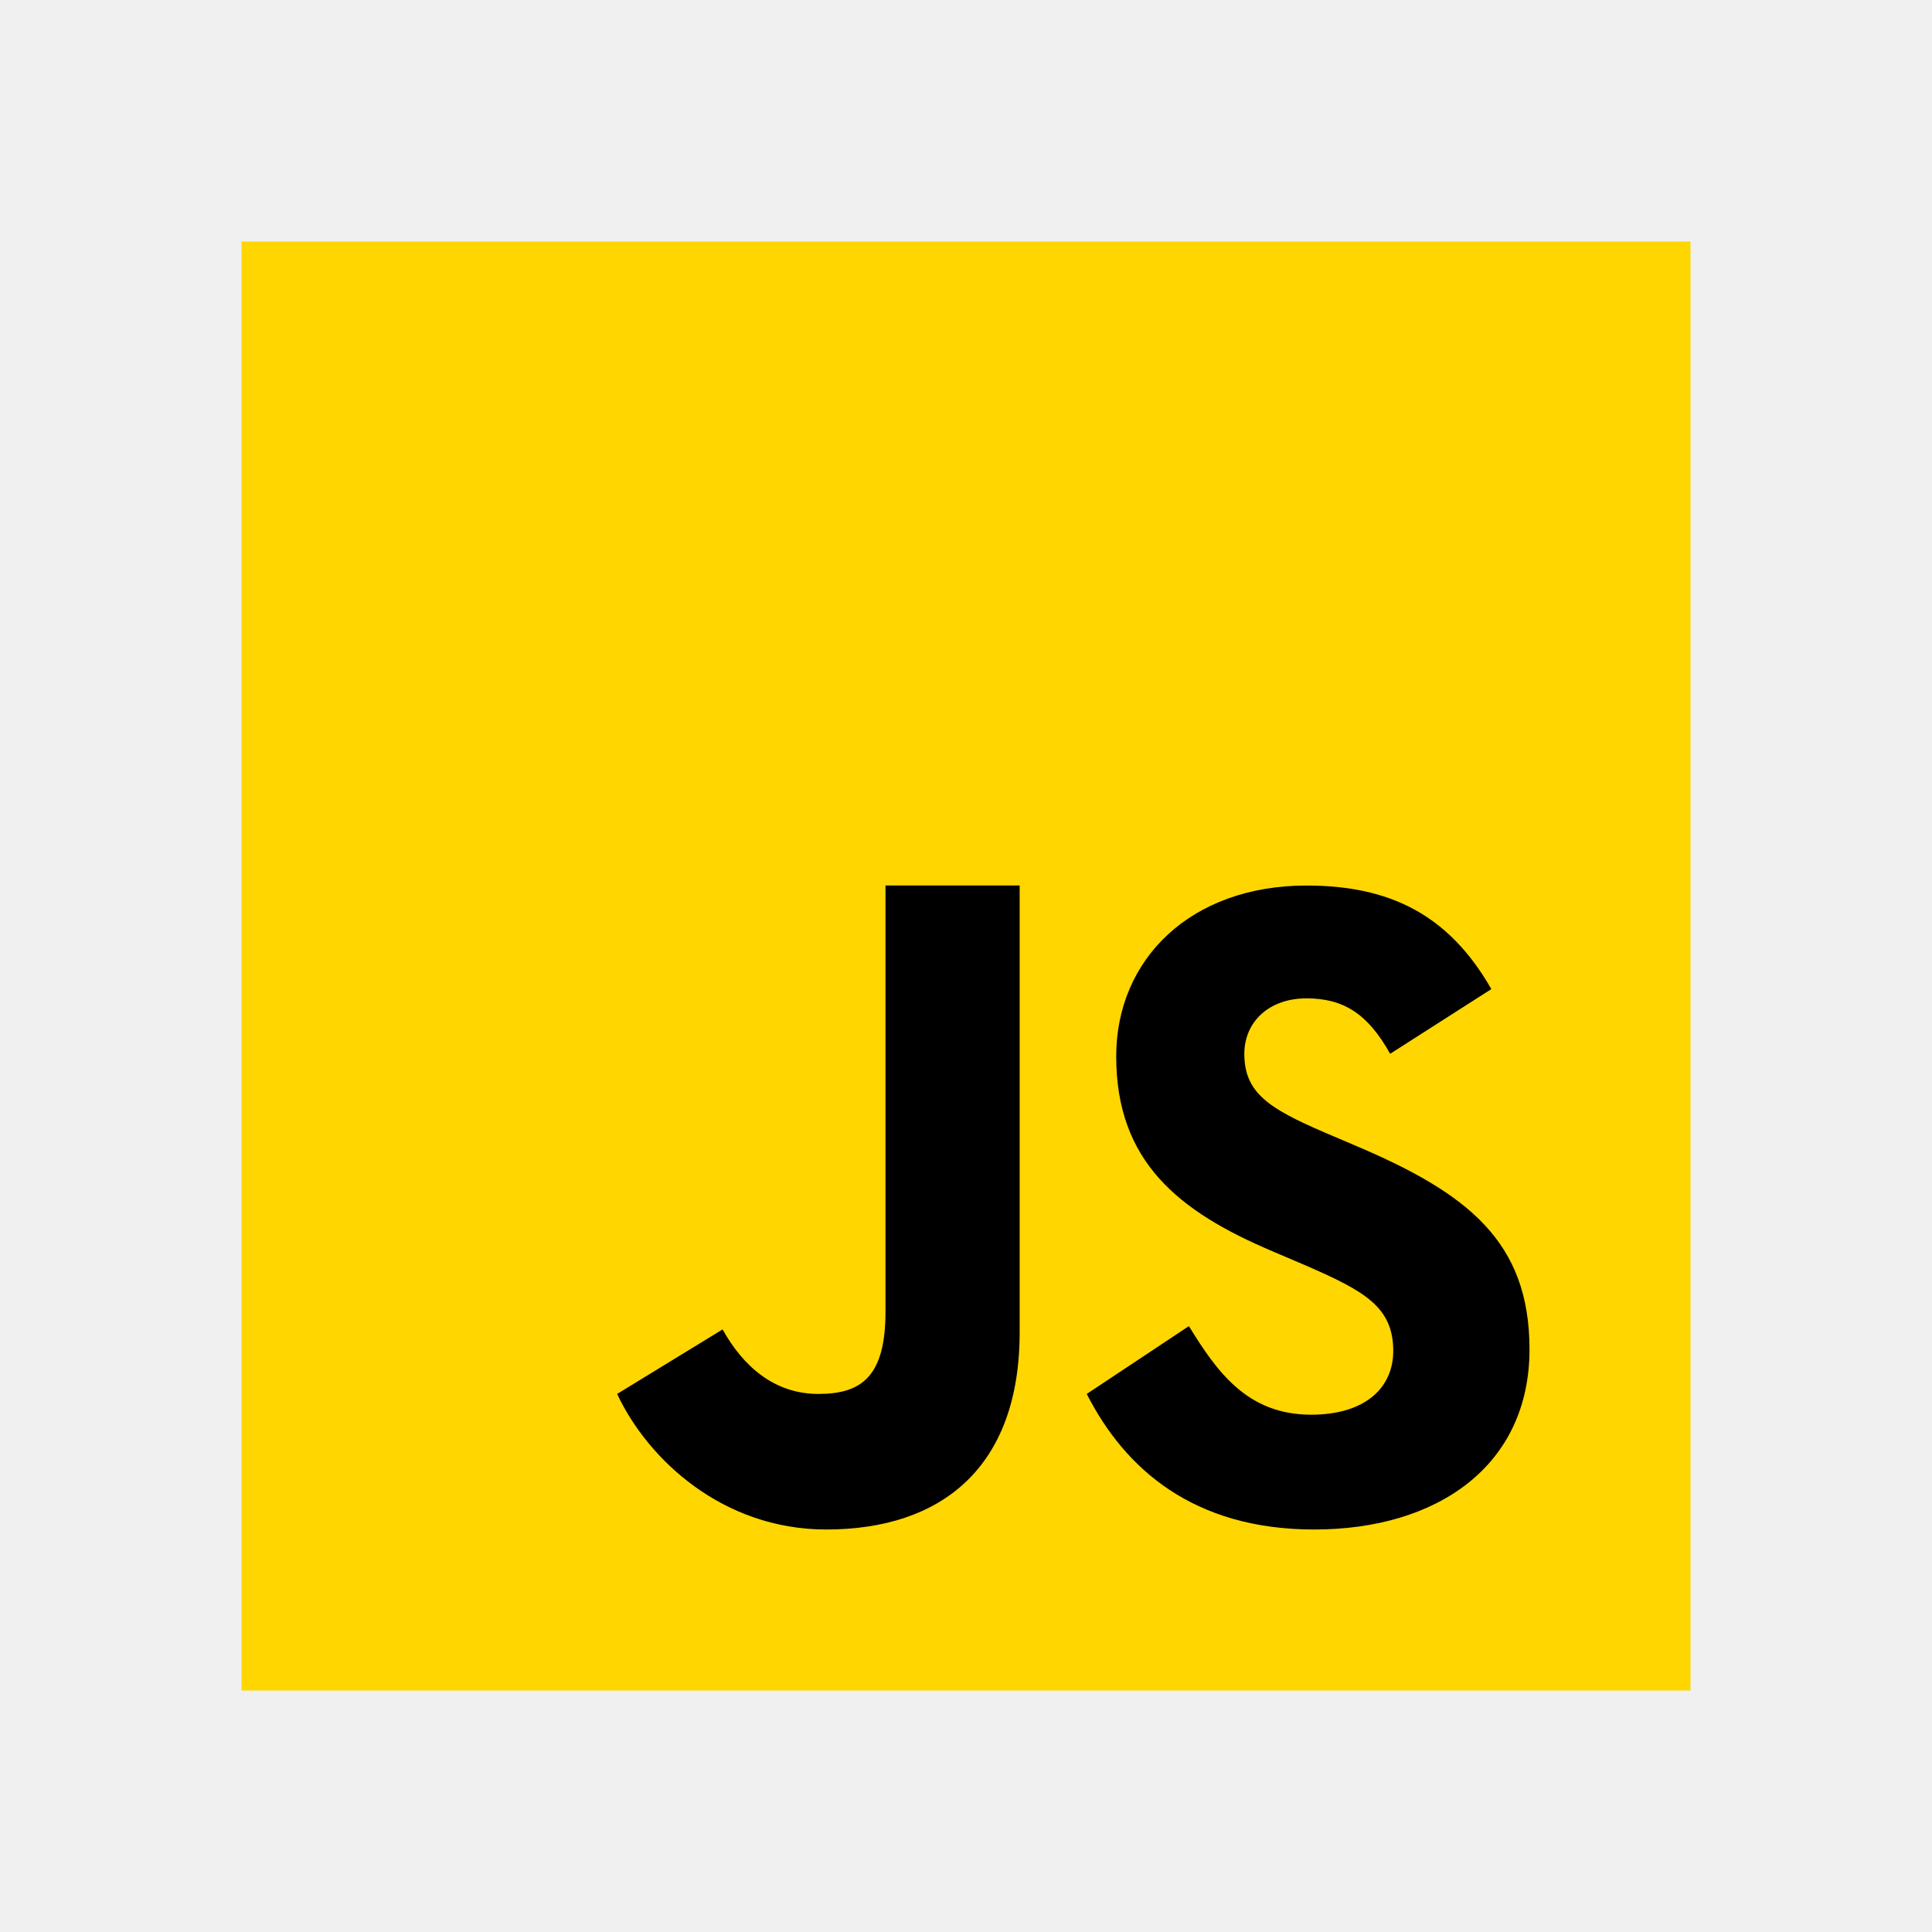
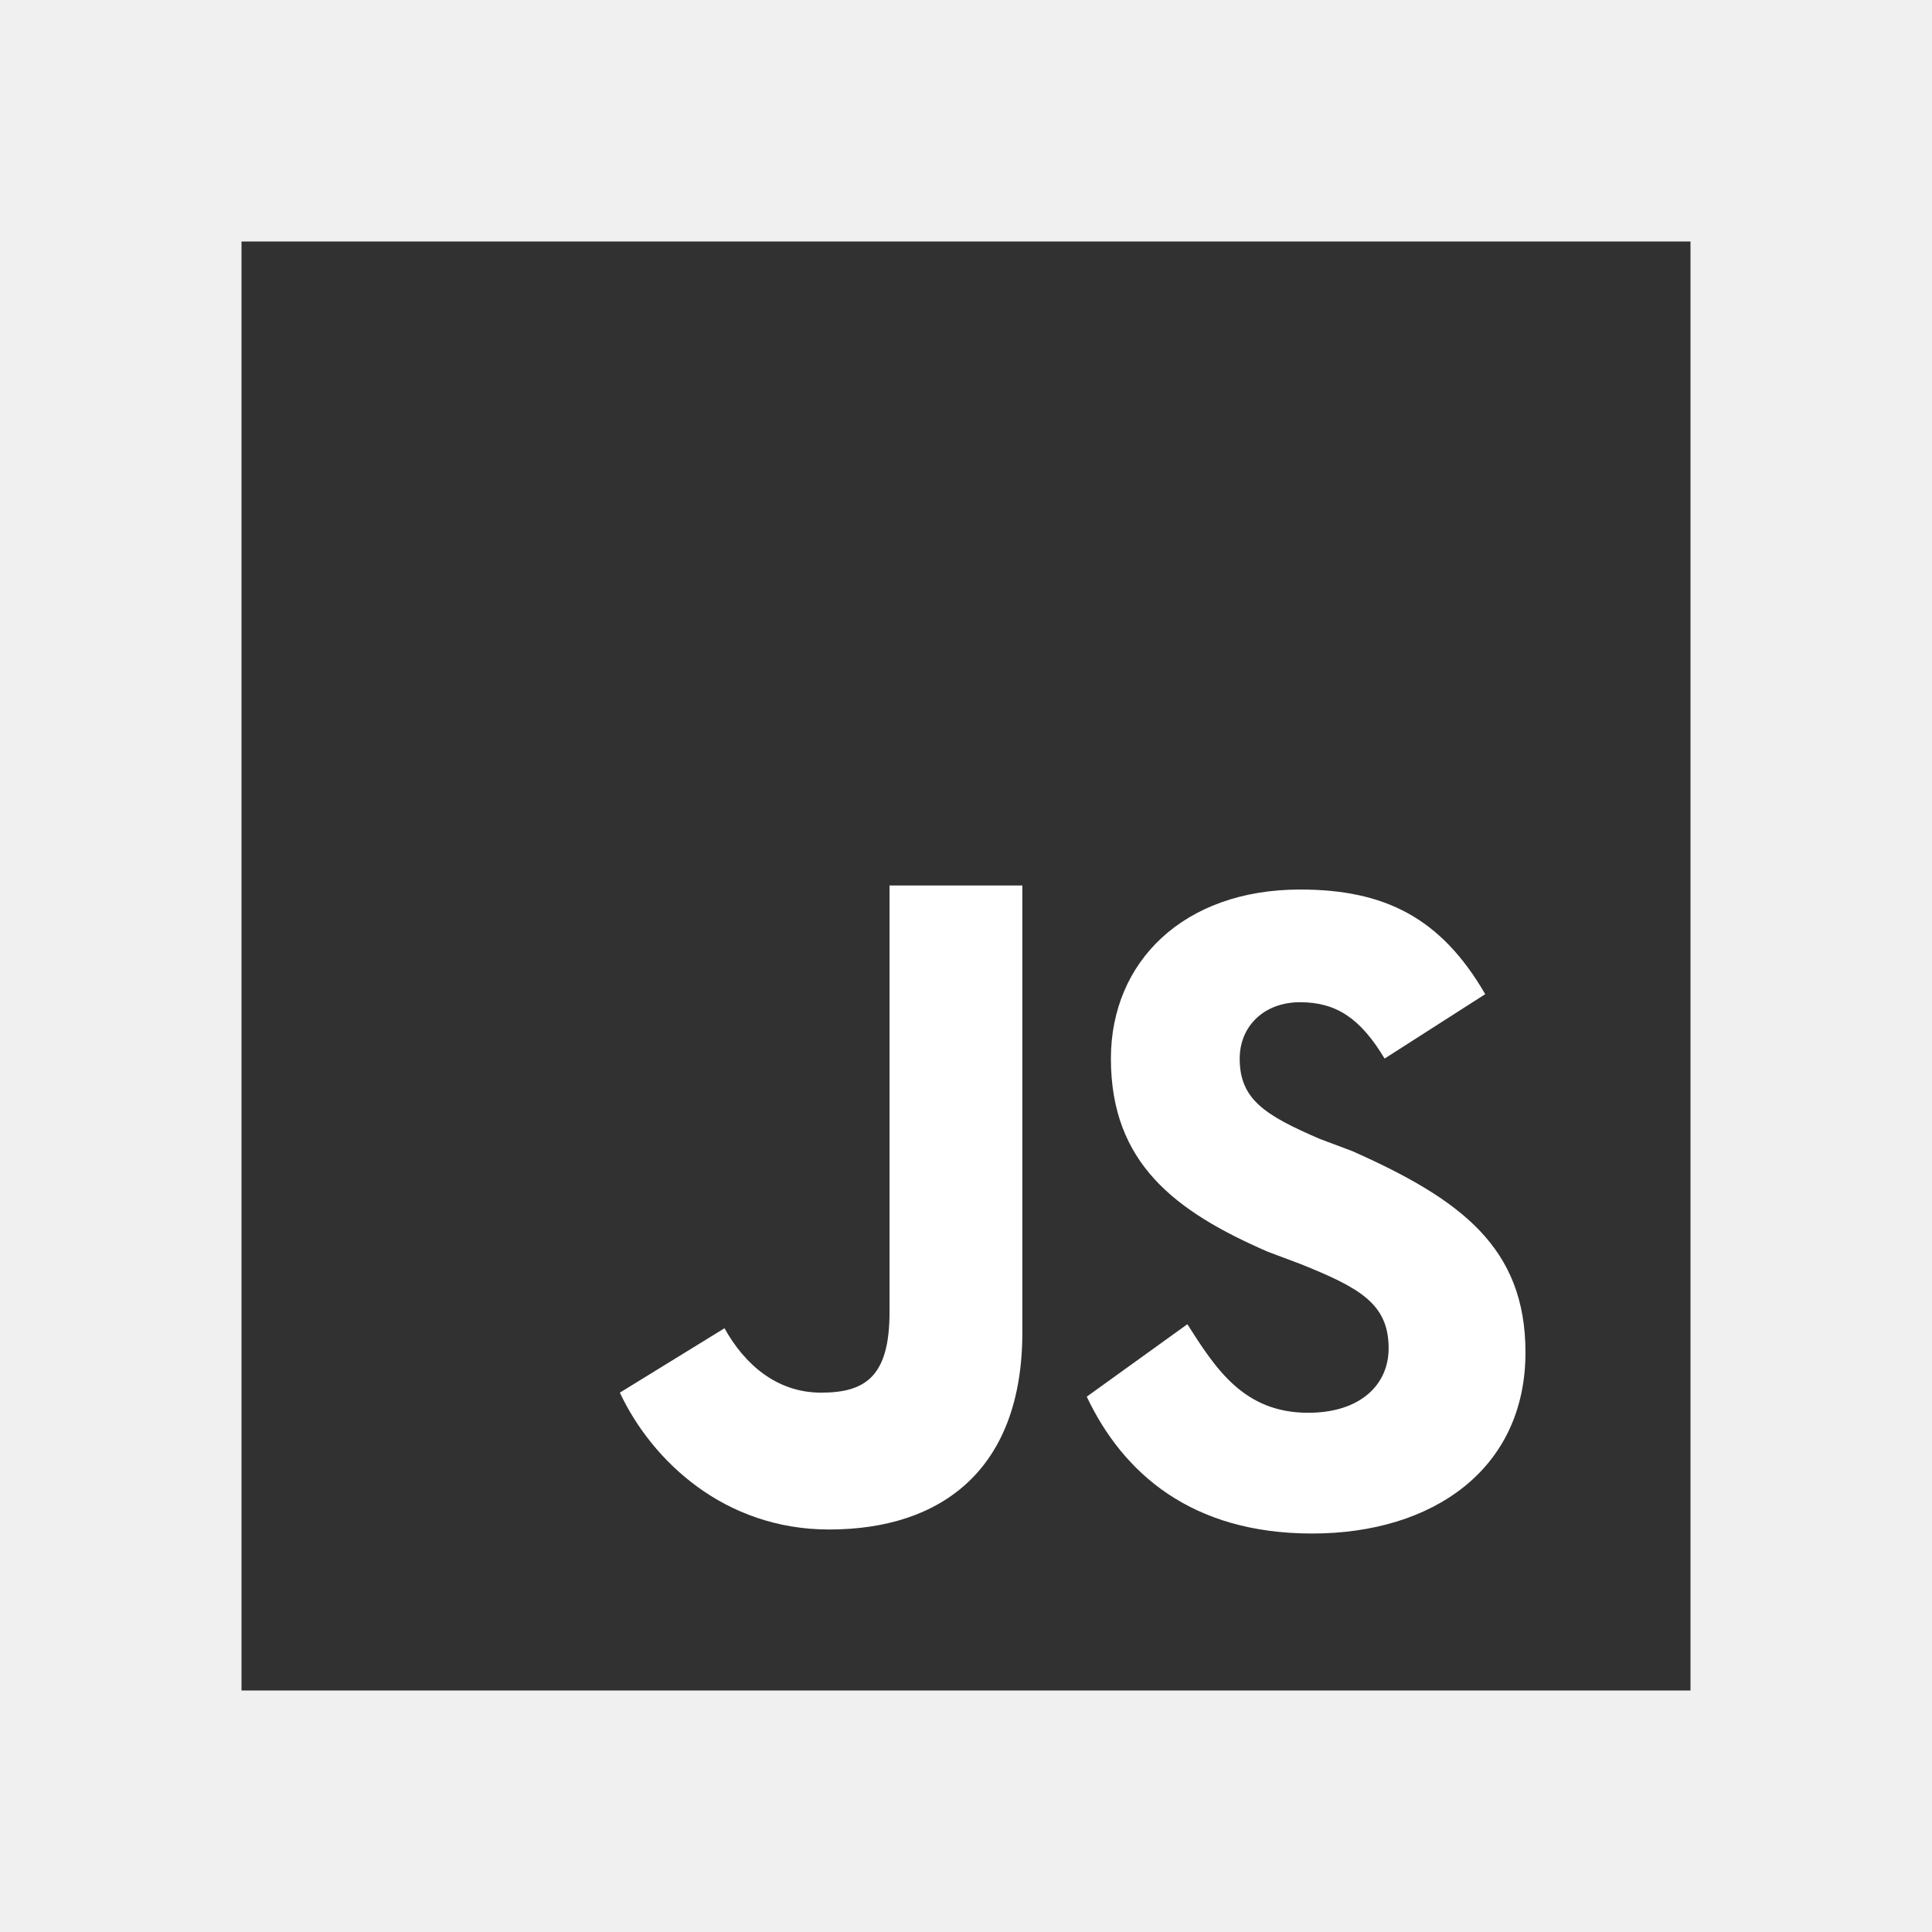
- <svg xmlns="http://www.w3.org/2000/svg" viewBox="0 0 48 48" width="48px" height="48px">
-   <path fill="#ffd600" d="M6,42V6h36v36H6z" />
-   <path fill="#000001" d="M29.538 32.947c.692 1.124 1.444 2.201 3.037 2.201 1.338 0 2.04-.665 2.04-1.585 0-1.101-.726-1.492-2.198-2.133l-.807-.344c-2.329-.988-3.878-2.226-3.878-4.841 0-2.41 1.845-4.244 4.728-4.244 2.053 0 3.528.711 4.592 2.573l-2.514 1.607c-.553-.988-1.151-1.377-2.078-1.377-.946 0-1.545.597-1.545 1.377 0 .964.6 1.354 1.985 1.951l.807.344C36.452 29.645 38 30.839 38 33.523 38 36.415 35.716 38 32.65 38c-2.999 0-4.702-1.505-5.65-3.368L29.538 32.947zM17.952 33.029c.506.906 1.275 1.603 2.381 1.603 1.058 0 1.667-.418 1.667-2.043V22h3.333v11.101c0 3.367-1.953 4.899-4.805 4.899-2.577 0-4.437-1.746-5.195-3.368L17.952 33.029z" />
+ <svg xmlns="http://www.w3.org/2000/svg" version="1.1" id="Layer_1" x="0px" y="0px" viewBox="0 0 48 48" style="enable-background:new 0 0 48 48;" xml:space="preserve">
+   <style type="text/css">
+ 	.st0{fill:#313131;}
+ 	.st1{fill:#FFFFFF;}
+ </style>
+   <path class="st0" d="M6,42V6h36v36H6z" />
+   <path class="st1" d="M29.5,32.9c0.7,1.1,1.4,2.2,3,2.2c1.3,0,2-0.7,2-1.6c0-1.1-0.7-1.5-2.2-2.1l-0.8-0.3c-2.3-1-3.9-2.2-3.9-4.8  c0-2.4,1.8-4.2,4.7-4.2c2.1,0,3.5,0.7,4.6,2.6l-2.5,1.6c-0.6-1-1.2-1.4-2.1-1.4c-0.9,0-1.5,0.6-1.5,1.4c0,1,0.6,1.4,2,2l0.8,0.3  c2.7,1.2,4.3,2.4,4.3,5c0,2.9-2.3,4.5-5.3,4.5c-3,0-4.7-1.5-5.6-3.4L29.5,32.9z M18,33c0.5,0.9,1.3,1.6,2.4,1.6c1.1,0,1.7-0.4,1.7-2  V22h3.3v11.1c0,3.4-2,4.9-4.8,4.9c-2.6,0-4.4-1.7-5.2-3.4L18,33z" />
</svg>
